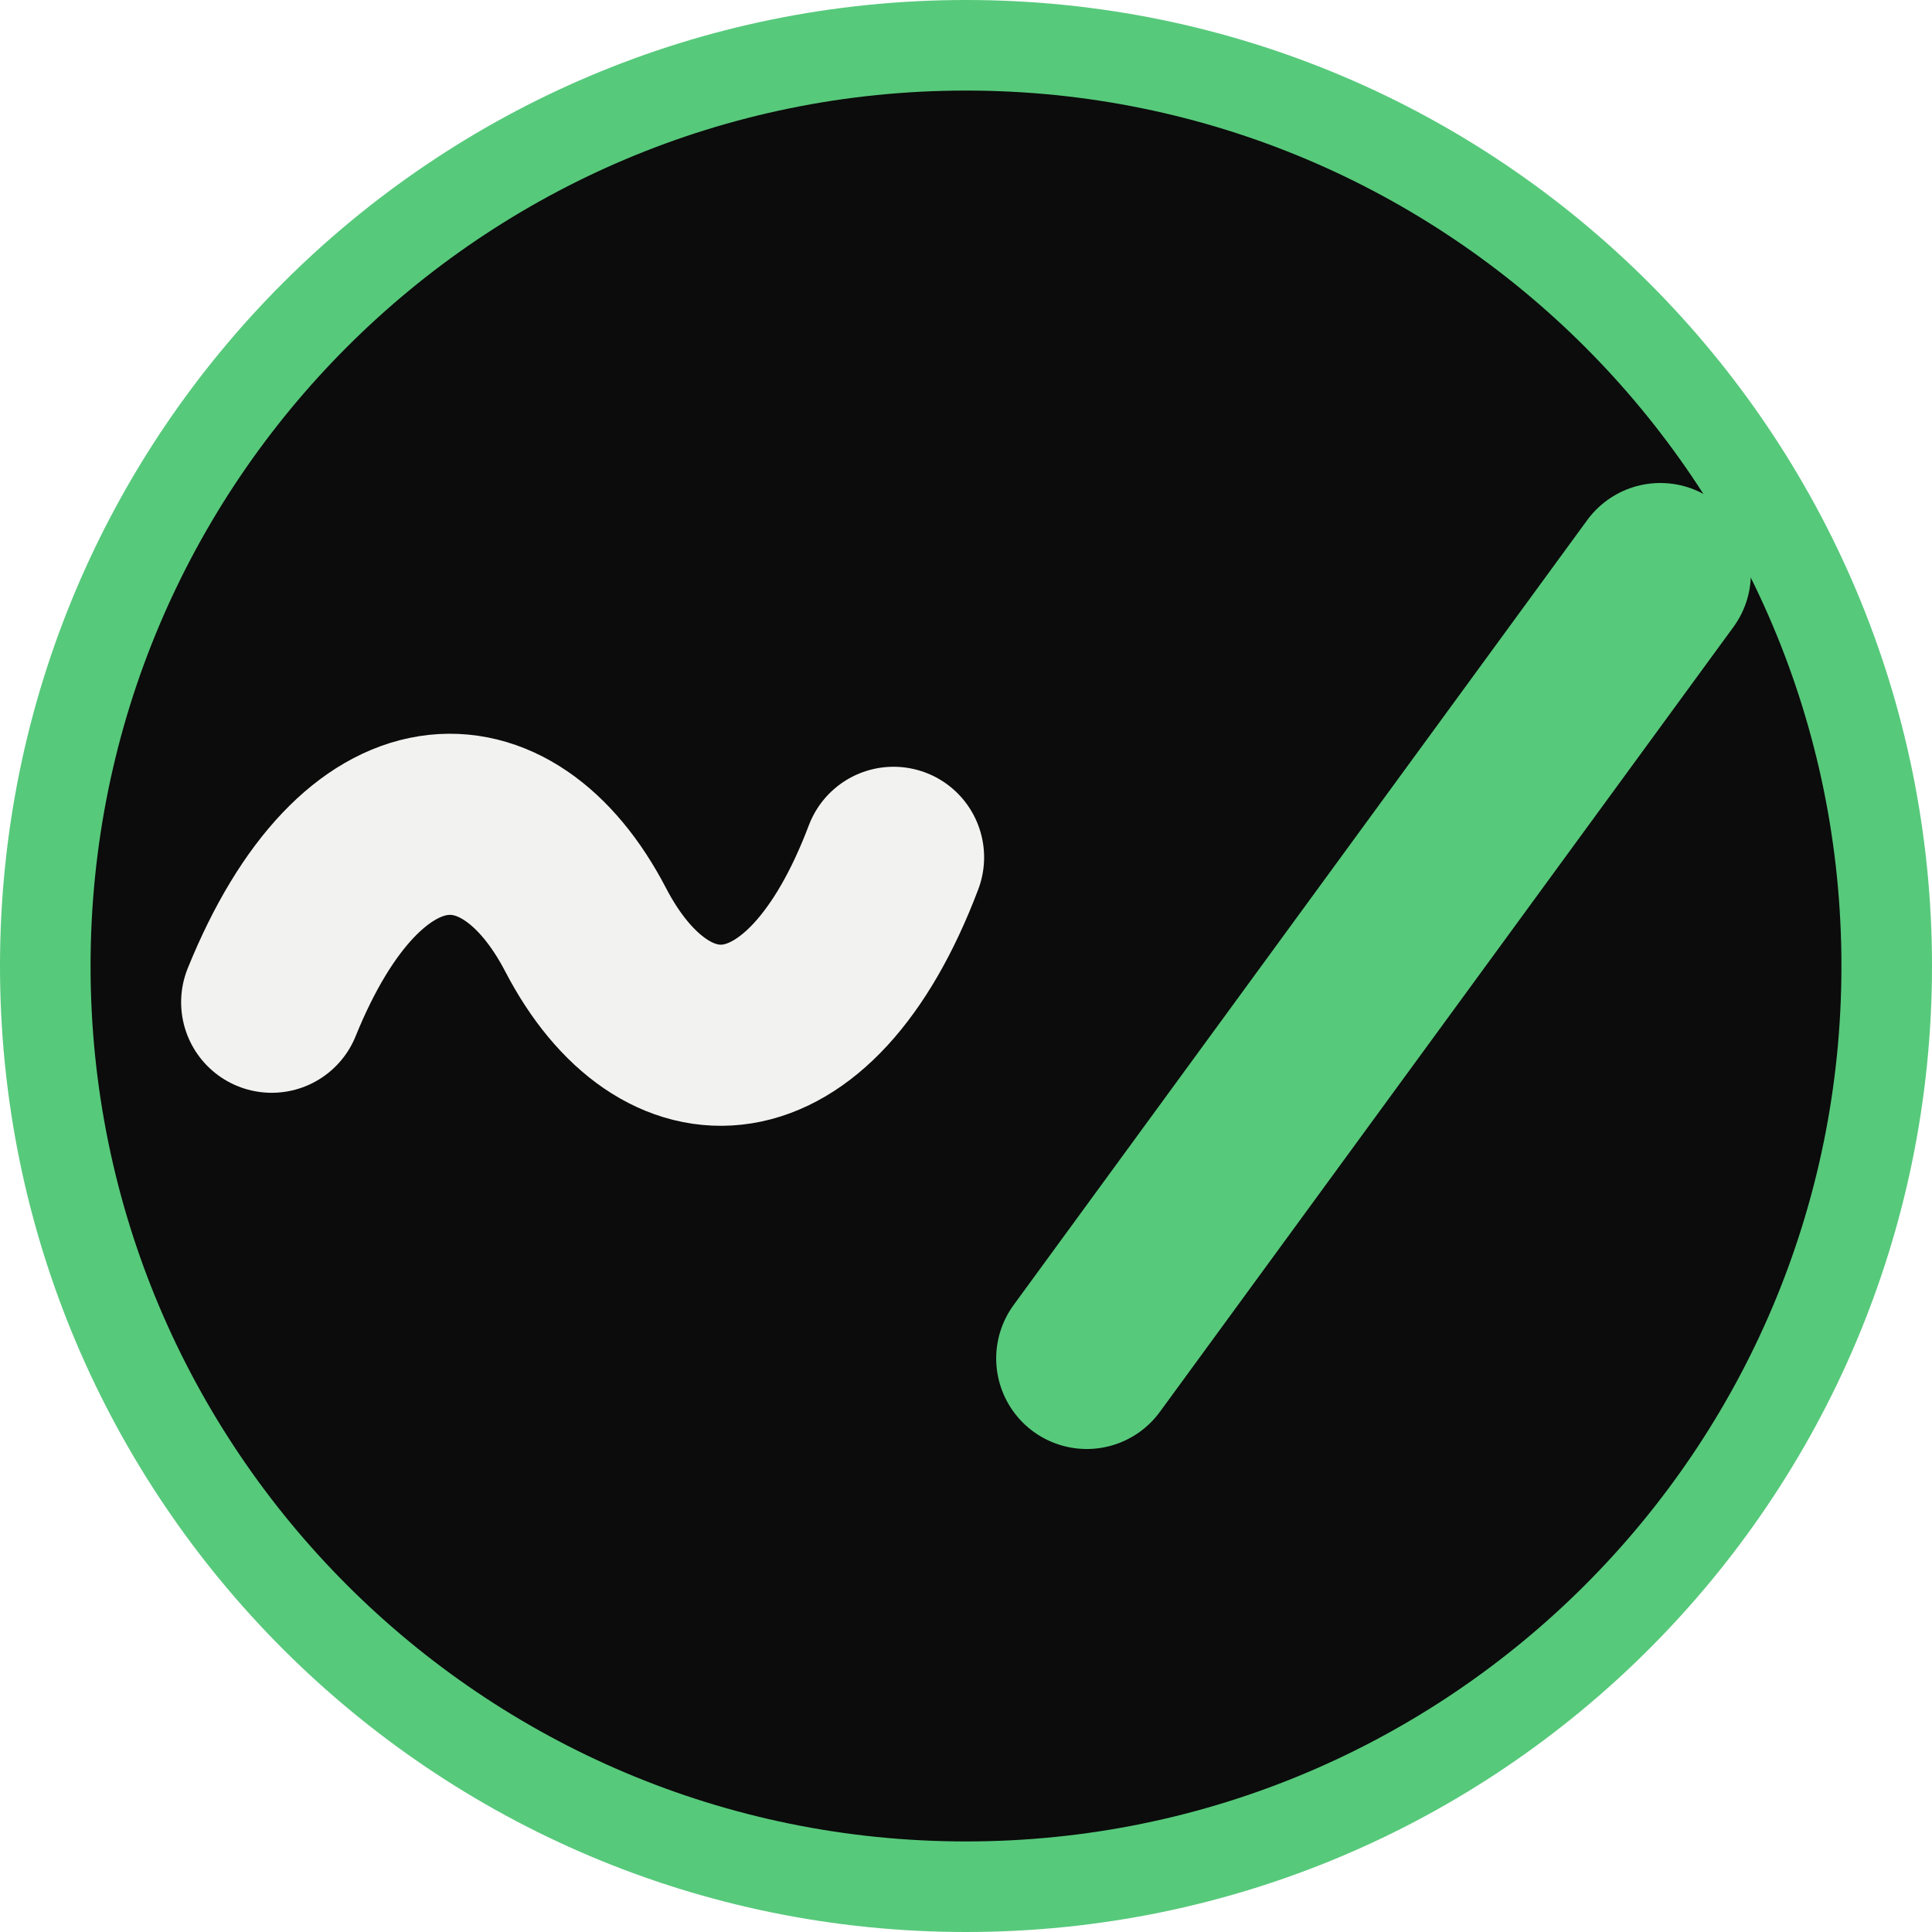
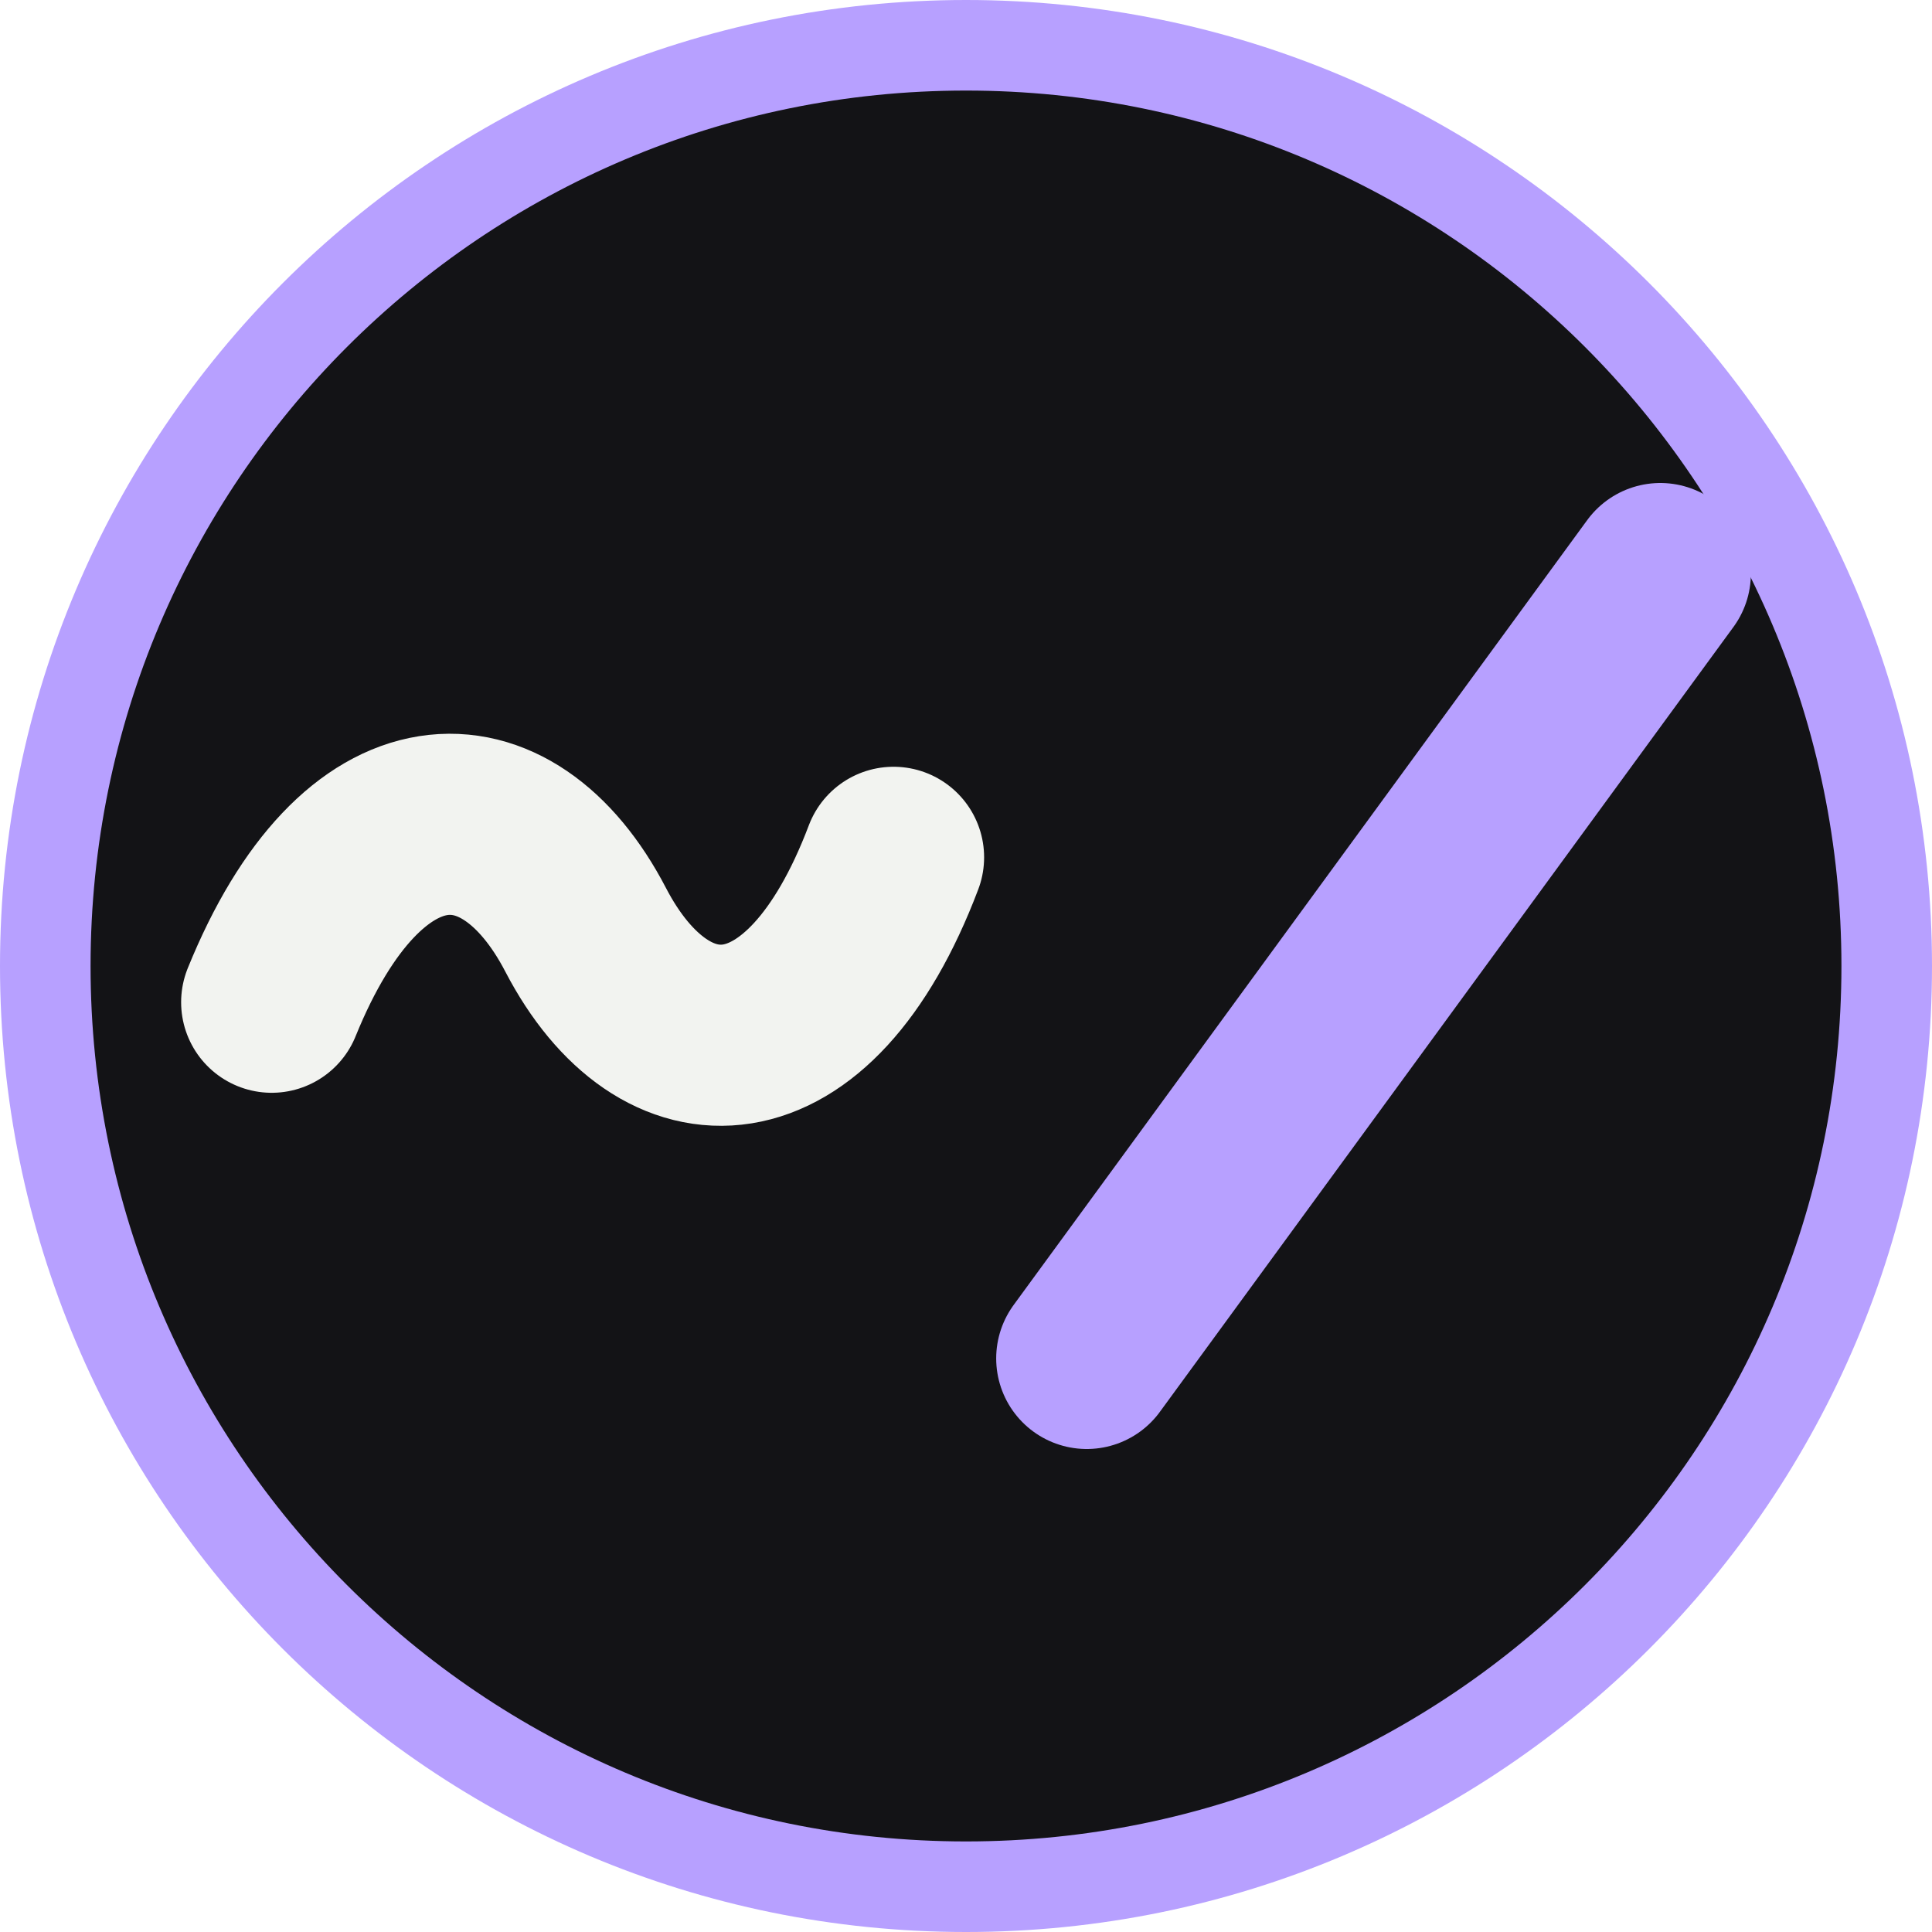
<svg xmlns="http://www.w3.org/2000/svg" viewBox="0 0 32 32" role="img" aria-label="~/ jnl">
-   <circle cx="16" cy="16" r="16" fill="#57C97B" />
-   <circle cx="16" cy="16" r="14.5" fill="#0B0C0B" />
+   <circle cx="16" cy="16" r="16" fill="#B7A0FF" />
+   <circle cx="16" cy="16" r="14.5" fill="#131316" />
  <path d="M4.5 16.6 C 6 12.9, 8.4 12.9, 9.7 15.4 C 11 17.9, 13.4 17.9, 14.8 14.2" fill="none" stroke="#F2F3F0" stroke-width="3" stroke-linecap="round" stroke-linejoin="round" />
-   <line x1="18" y1="22.5" x2="27.5" y2="9.5" stroke="#57C97B" stroke-width="3" stroke-linecap="round" />
+   <line x1="18" y1="22.5" x2="27.5" y2="9.5" stroke="#B7A0FF" stroke-width="3" stroke-linecap="round" />
</svg>
